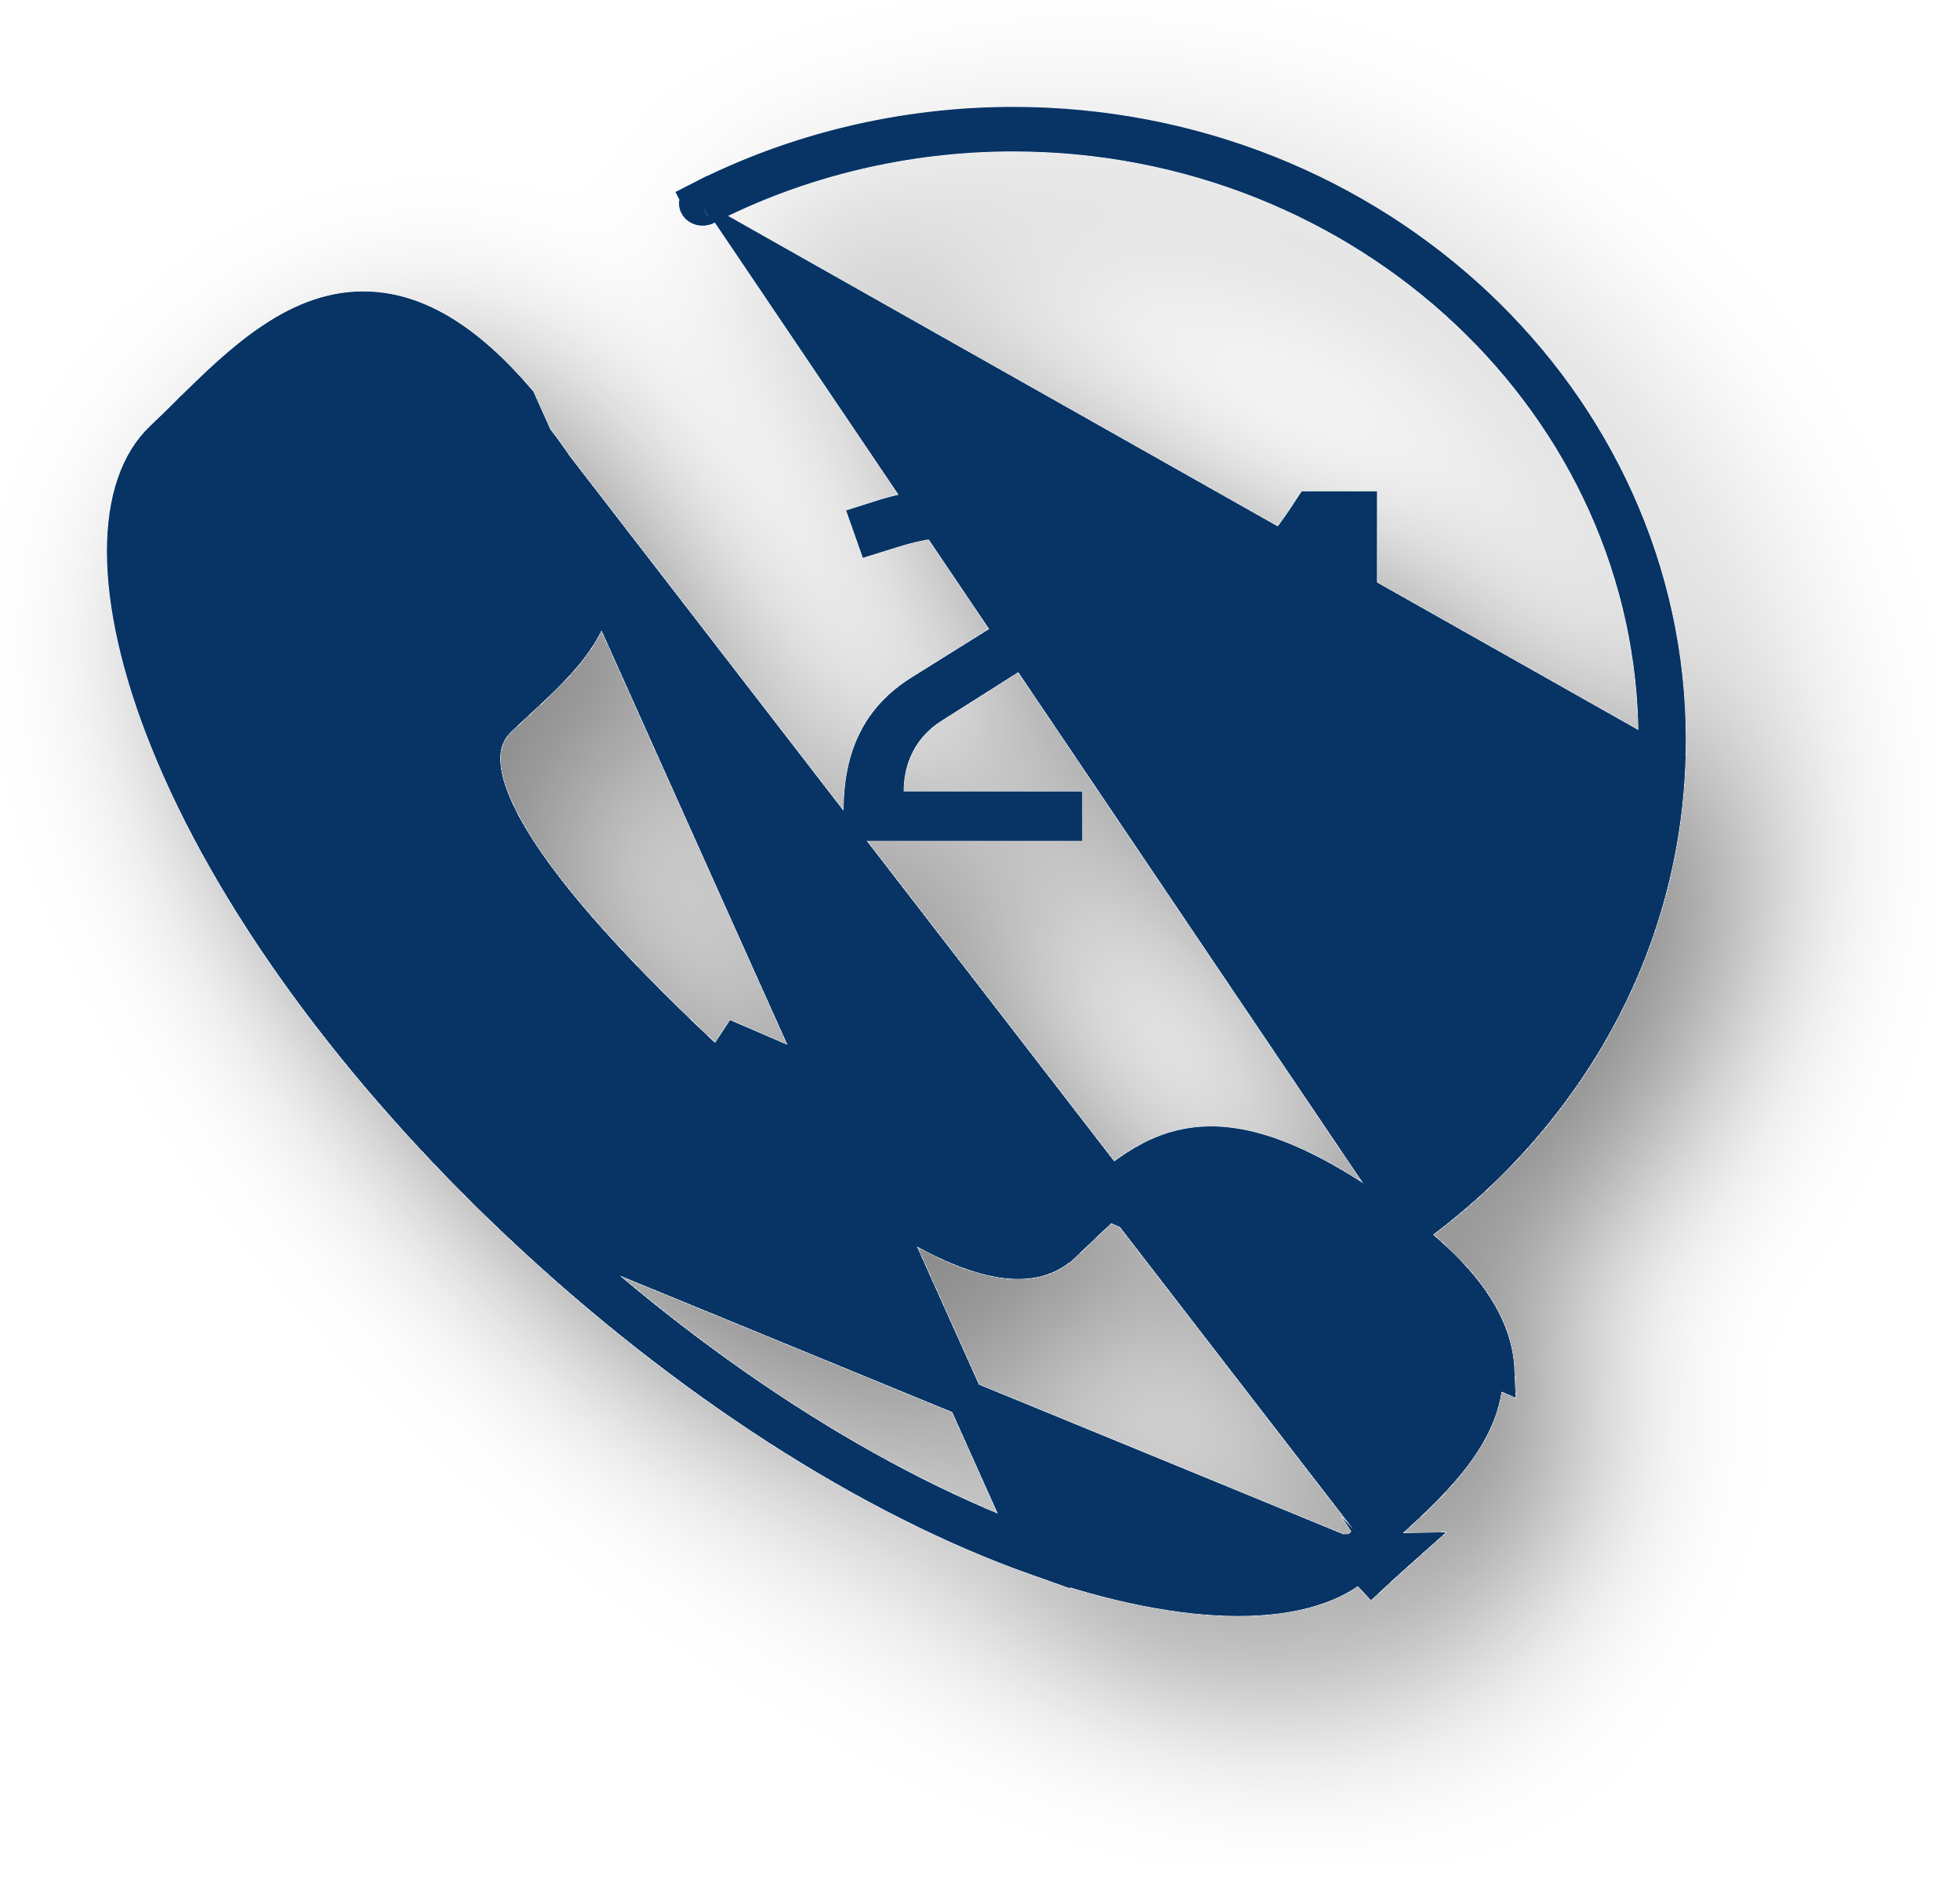
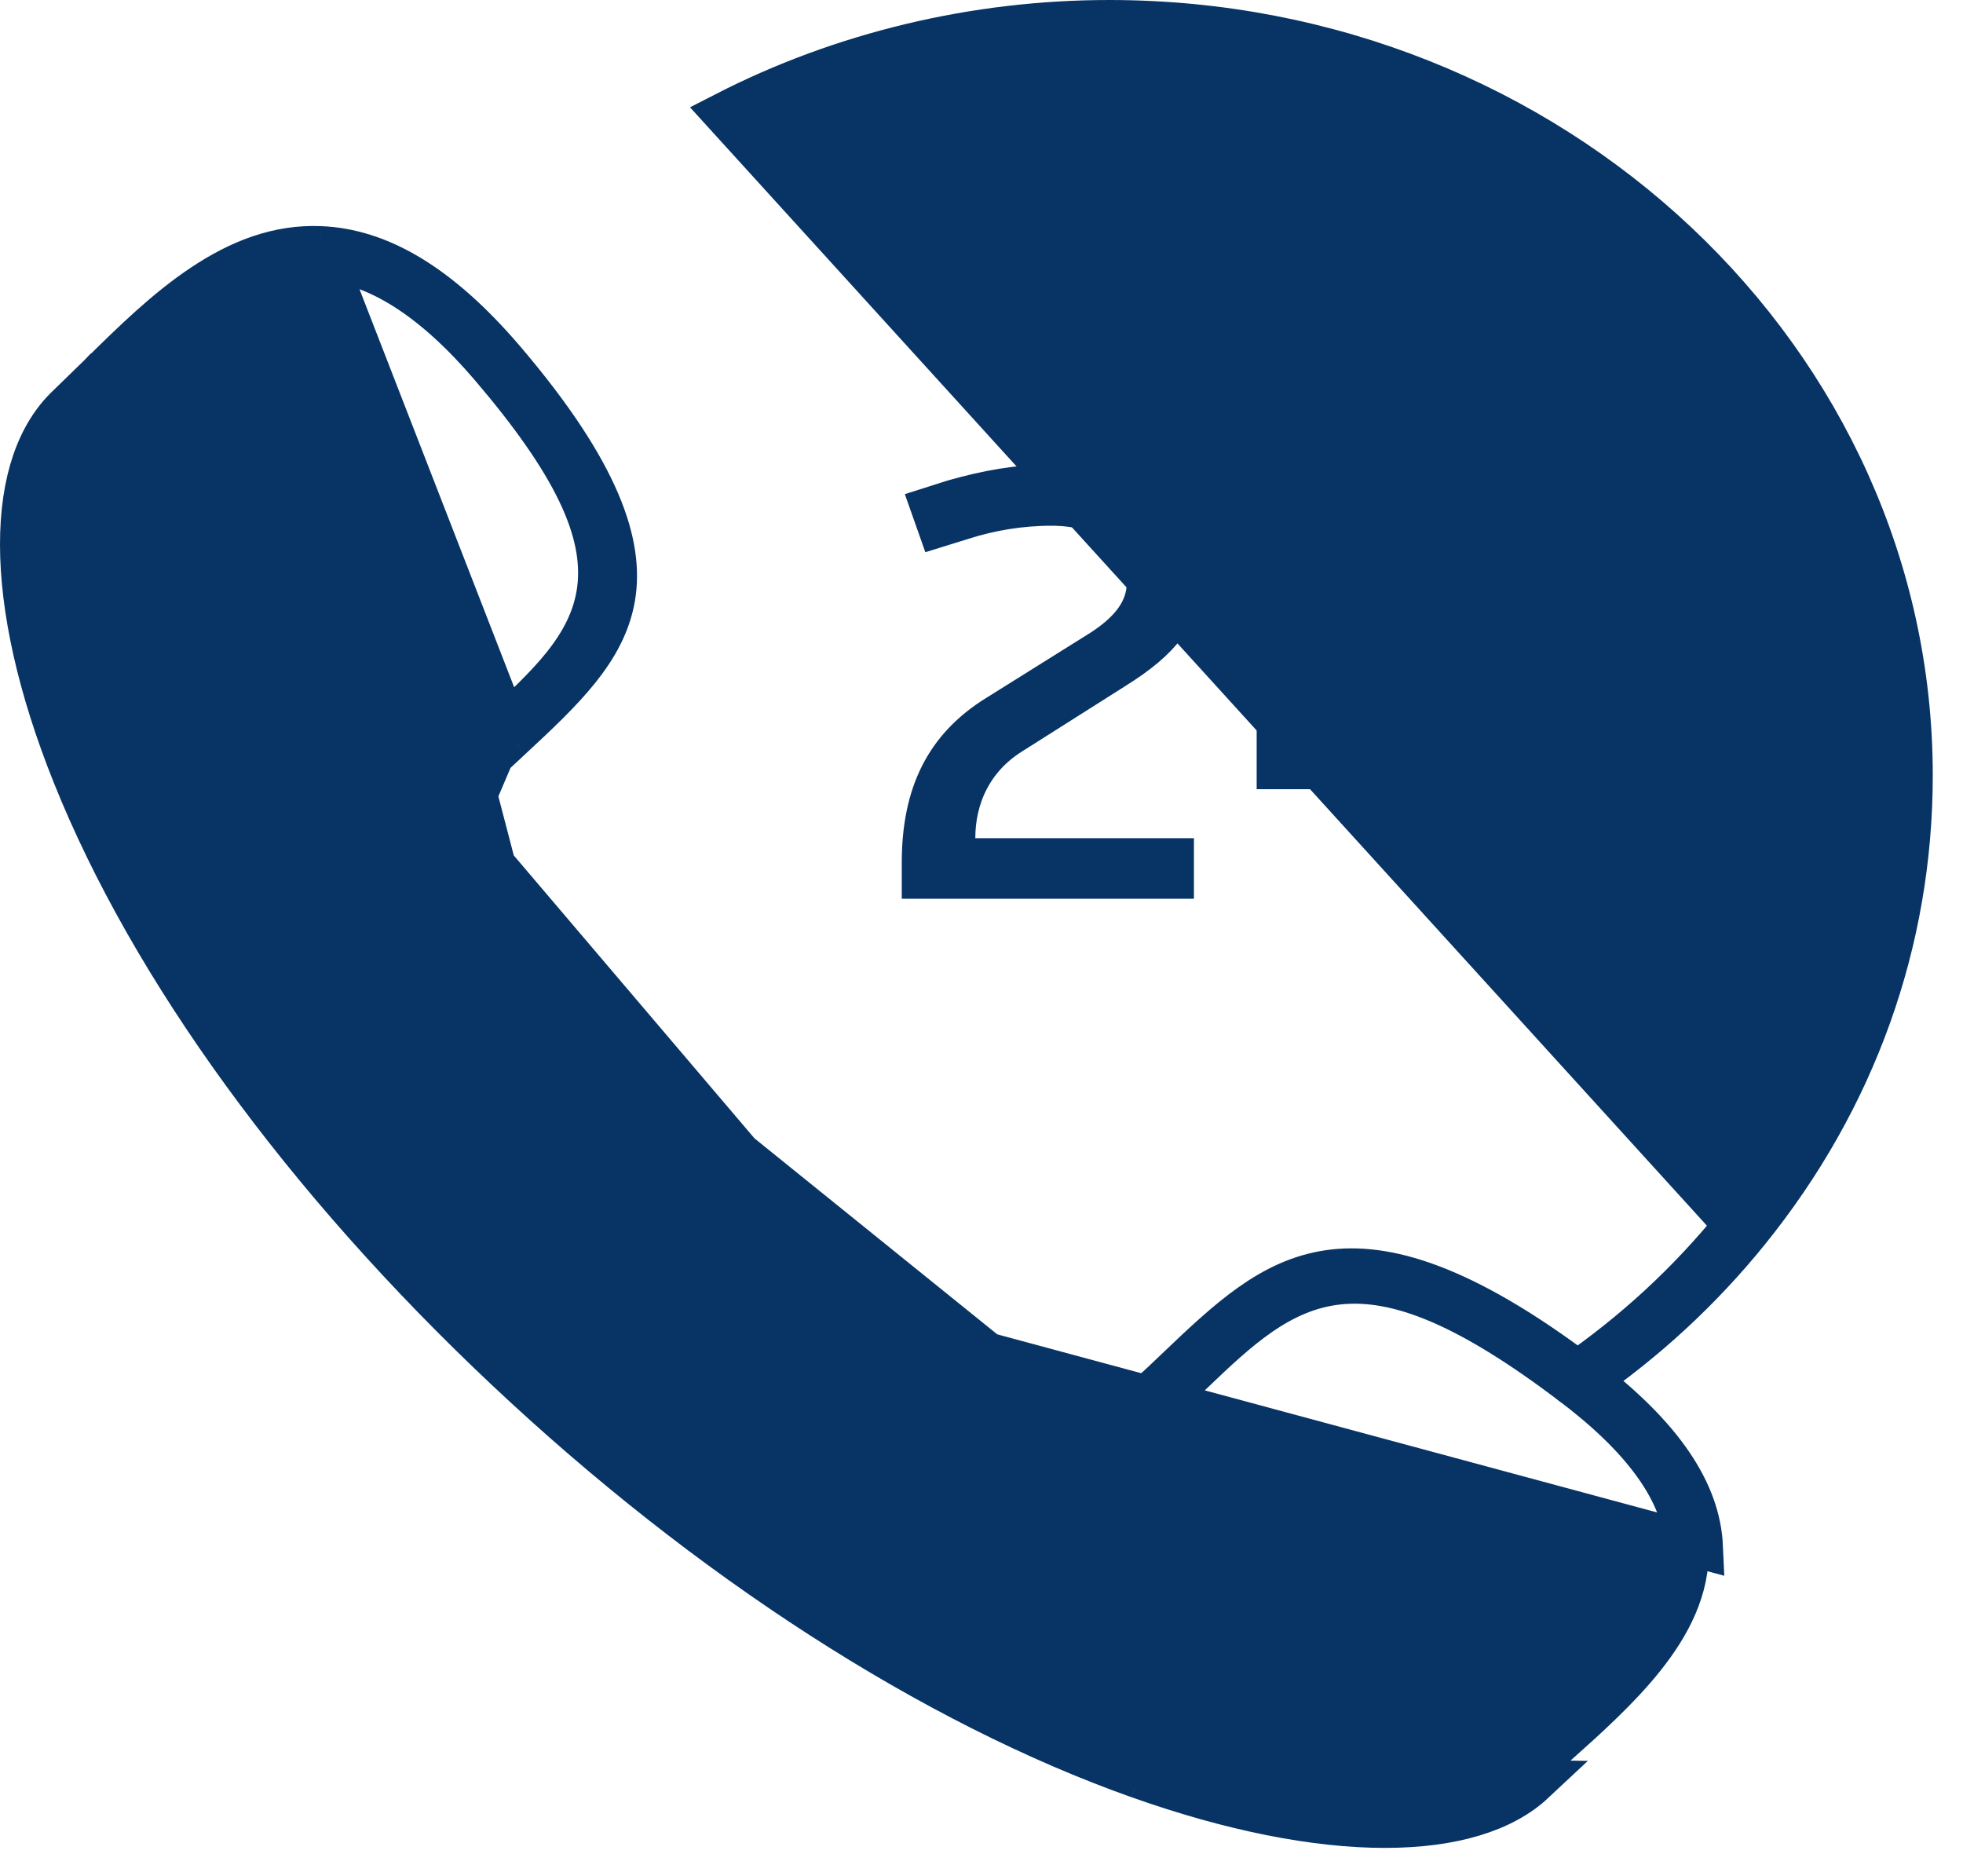
- <svg xmlns="http://www.w3.org/2000/svg" width="55" height="53" viewBox="0 0 55 53" fill="none">
-   <g filter="url(#filter0_d_397_2830)">
-     <path d="M29.103 43.724L29.104 43.724C31.249 44.486 33.175 44.858 34.746 44.858C36.319 44.858 37.467 44.487 38.152 43.846C38.153 43.846 38.153 43.846 38.153 43.845L38.495 44.21C38.69 44.027 38.897 43.841 39.109 43.651C39.153 43.612 39.197 43.572 39.242 43.532L29.103 43.724ZM29.103 43.724C24.397 42.054 19.248 38.741 14.617 34.382L14.617 34.382C9.984 30.022 6.47 25.178 4.699 20.759L4.699 20.759C3.893 18.75 3.502 16.95 3.5 15.488C3.498 14.02 3.886 12.953 4.564 12.314L4.565 12.313C4.797 12.094 5.033 11.861 5.272 11.626L5.295 11.602L5.296 11.602C6.048 10.858 6.816 10.106 7.661 9.545C8.498 8.988 9.374 8.644 10.336 8.683L10.337 8.683C11.68 8.735 13.052 9.519 14.539 11.257L29.103 43.724ZM5.014 20.69L5.014 20.69C4.295 18.896 3.894 17.207 3.836 15.8C3.779 14.417 4.05 13.192 4.819 12.469L5.014 20.69ZM5.014 20.69C6.789 25.118 10.296 29.92 14.871 34.227L14.871 34.227M5.014 20.69L14.871 34.227M14.871 34.227C19.446 38.533 24.543 41.831 29.238 43.497C31.14 44.173 32.925 44.547 34.407 44.601C35.861 44.653 37.139 44.401 37.898 43.687L37.898 43.686M14.871 34.227L37.898 43.686M37.898 43.686C38.109 43.488 38.333 43.287 38.568 43.075M37.898 43.686L38.568 43.075M14.264 11.388L14.264 11.388C16.148 13.594 16.896 15.152 16.73 16.498C16.645 17.177 16.335 17.744 15.925 18.259C15.525 18.76 15.006 19.241 14.47 19.738L14.452 19.754L14.451 19.755L14.031 20.146C14.031 20.146 14.031 20.147 14.031 20.147C13.694 20.464 13.533 20.842 13.54 21.323C13.547 21.827 13.742 22.469 14.187 23.271C15.08 24.878 16.887 26.966 19.691 29.605C21.956 31.737 23.886 33.29 25.427 34.233C26.54 34.914 27.462 35.279 28.199 35.373C28.918 35.465 29.438 35.3 29.825 34.934C29.825 34.934 29.826 34.934 29.826 34.934L30.249 34.532C30.249 34.532 30.249 34.532 30.249 34.532C30.273 34.509 30.297 34.487 30.32 34.464C31.343 33.487 32.323 32.551 33.675 32.404C35.063 32.253 36.696 32.937 39.046 34.715C40.634 35.915 41.613 37.17 41.669 38.463C41.71 39.407 41.254 40.255 40.676 40.981C40.102 41.703 39.35 42.376 38.68 42.975L38.66 42.992L14.264 11.388ZM14.264 11.388C12.979 9.885 11.655 8.984 10.322 8.932L10.32 8.932M14.264 11.388L10.32 8.932M10.32 8.932C10.277 8.93 10.234 8.93 10.203 8.93L10.2 8.93C9.256 8.93 8.397 9.352 7.644 9.891M10.32 8.932L7.644 9.891M7.644 9.891C6.895 10.427 6.195 11.12 5.57 11.74M7.644 9.891L5.57 11.74M5.57 11.74L5.558 11.752M5.57 11.74L5.558 11.752M5.558 11.752C5.51 11.798 5.463 11.845 5.416 11.89C5.211 12.093 5.013 12.286 4.82 12.469L5.558 11.752ZM38.568 43.075C38.599 43.048 38.629 43.021 38.66 42.993L38.568 43.075ZM39.276 34.542C41.132 35.945 41.943 37.228 41.998 38.458L20.287 29.089C22.498 31.17 24.383 32.693 25.89 33.614L25.629 34.041C25.629 34.041 25.629 34.041 25.629 34.041C26.114 34.338 26.813 34.726 27.497 34.954C27.838 35.068 28.202 35.151 28.549 35.15C28.899 35.149 29.276 35.06 29.572 34.781L29.574 34.78L29.993 34.382L29.994 34.381C31.178 33.25 32.145 32.349 33.452 32.154C34.741 31.961 36.505 32.445 39.276 34.542L39.276 34.542Z" fill="#073465" stroke="#073465" />
-     <path d="M42.792 31.081L42.792 31.081C41.726 32.401 40.467 33.561 39.052 34.533M42.792 31.081L38.767 34.122M42.792 31.081C45.201 28.102 46.477 24.535 46.477 20.773M42.792 31.081L39.269 34.721M39.052 34.533C39.051 34.534 39.051 34.534 39.051 34.534L38.767 34.122M39.052 34.533C39.052 34.533 39.052 34.533 39.052 34.533L38.767 34.122M39.052 34.533C39.015 34.559 39.001 34.588 38.997 34.612C38.993 34.636 38.997 34.662 39.018 34.69M38.767 34.122C38.473 34.326 38.407 34.716 38.623 34.996M39.018 34.69C39.018 34.69 39.018 34.69 39.017 34.689L38.623 34.996M39.018 34.69C39.046 34.725 39.096 34.752 39.159 34.752C39.203 34.752 39.241 34.74 39.269 34.721M39.018 34.69C39.019 34.691 39.019 34.691 39.019 34.691L38.623 34.996M38.623 34.996L39.269 34.721M39.269 34.721C39.269 34.721 39.268 34.722 39.268 34.722L39.551 35.134L39.269 34.721C39.269 34.721 39.269 34.721 39.269 34.721ZM39.269 34.721C40.709 33.73 41.989 32.55 43.071 31.21L43.071 31.21C45.518 28.183 46.807 24.577 46.807 20.773C46.807 11.276 38.591 3.5 28.427 3.5C25.352 3.5 22.308 4.23 19.627 5.606M19.627 5.606C19.627 5.606 19.627 5.606 19.627 5.606L19.399 5.161L19.627 5.606ZM19.627 5.606C19.585 5.627 19.565 5.658 19.557 5.682C19.55 5.706 19.551 5.731 19.566 5.757L19.568 5.76L19.568 5.76C19.585 5.789 19.616 5.816 19.663 5.829C19.71 5.841 19.761 5.837 19.804 5.814L19.807 5.813L19.807 5.813C22.436 4.464 25.418 3.751 28.427 3.751C38.353 3.751 46.479 11.358 46.477 20.773M46.477 20.773L45.977 20.773L46.477 20.773Z" fill="#073465" stroke="#073465" />
-     <path d="M27.101 14.551C26.376 14.551 25.684 14.673 25.072 14.868L24.524 15.038L24.386 14.647L24.876 14.491C25.636 14.275 26.346 14.147 27.104 14.147C28.093 14.147 28.825 14.38 29.299 14.751C29.757 15.11 30.02 15.634 30.02 16.343C30.02 17.025 29.648 17.61 28.526 18.305L28.526 18.305L28.522 18.308L26.15 19.81L26.15 19.81C25.255 20.377 24.858 21.279 24.858 22.213V22.713H25.358H29.87V23.102H24.172V22.775C24.172 21.975 24.311 21.32 24.584 20.78C24.855 20.244 25.272 19.793 25.873 19.422L25.873 19.422L25.875 19.421L28.233 17.946L28.233 17.946L28.237 17.944C28.884 17.531 29.332 17.035 29.332 16.343C29.332 15.795 29.096 15.323 28.67 15.003C28.259 14.694 27.71 14.551 27.101 14.551Z" fill="#073465" stroke="#073465" />
-     <path d="M39.228 20.59H38.642H38.142V21.09V23.104H37.47V21.09V20.59H36.97H32.308V19.837C32.663 19.447 32.983 19.073 33.333 18.623L36.088 15.286L36.088 15.286L36.092 15.281C36.359 14.95 36.575 14.632 36.798 14.289H38.14V19.7V20.2H38.64H39.228V20.59ZM37.47 17.27C37.47 16.846 37.498 16.419 37.554 15.964C37.57 15.864 37.57 15.735 37.517 15.604C37.457 15.456 37.33 15.315 37.137 15.262C36.795 15.167 36.548 15.396 36.448 15.522L34.035 18.409L34.028 18.417L34.022 18.425C33.837 18.665 33.577 18.959 33.403 19.111L33.384 19.128L33.367 19.146C33.246 19.276 33.098 19.537 33.227 19.834C33.352 20.12 33.631 20.197 33.807 20.197H36.97H37.47V19.697V17.27Z" fill="#073465" stroke="#073465" />
-   </g>
-   <defs>
-     <filter id="filter0_d_397_2830" x="0" y="0" width="54.307" height="52.358" filterUnits="userSpaceOnUse" color-interpolation-filters="sRGB">
-       <feFlood flood-opacity="0" result="BackgroundImageFix" />
-       <feColorMatrix in="SourceAlpha" type="matrix" values="0 0 0 0 0 0 0 0 0 0 0 0 0 0 0 0 0 0 127 0" result="hardAlpha" />
-       <feOffset dx="2" dy="2" />
-       <feGaussianBlur stdDeviation="2.5" />
-       <feComposite in2="hardAlpha" operator="out" />
-       <feColorMatrix type="matrix" values="0 0 0 0 0 0 0 0 0 0 0 0 0 0 0 0 0 0 0.47 0" />
-       <feBlend mode="normal" in2="BackgroundImageFix" result="effect1_dropShadow_397_2830" />
-       <feBlend mode="normal" in="SourceGraphic" in2="effect1_dropShadow_397_2830" result="shape" />
-     </filter>
-   </defs>
+ <svg xmlns="http://www.w3.org/2000/svg" width="45" height="43" viewBox="0 0 45 43" fill="none">
+   <path d="M26.103 40.724L26.104 40.724C28.249 41.486 30.175 41.858 31.746 41.858C33.32 41.858 34.468 41.487 35.153 40.846L26.103 40.724ZM26.103 40.724C21.397 39.054 16.248 35.741 11.617 31.382L11.617 31.382M26.103 40.724L11.617 31.382M11.617 31.382C6.984 27.022 3.47 22.178 1.699 17.759L1.699 17.759M11.617 31.382L1.699 17.759M1.699 17.759C0.893 15.75 0.502 13.95 0.5 12.488C0.498 11.02 0.886 9.953 1.564 9.314L1.565 9.313M1.699 17.759L1.565 9.313M1.565 9.313C1.797 9.094 2.033 8.86 2.272 8.626L2.295 8.602L2.296 8.602M1.565 9.313L2.296 8.602M2.296 8.602C3.048 7.859 3.817 7.106 4.661 6.545C5.498 5.988 6.374 5.644 7.336 5.683L7.337 5.683M2.296 8.602L7.337 5.683M7.337 5.683C8.68 5.735 10.052 6.519 11.539 8.257C13.771 10.872 14.262 12.512 14.063 13.687C13.858 14.893 12.915 15.794 11.704 16.917L11.703 16.918M7.337 5.683L11.703 16.918M11.703 16.918L11.287 17.306L11.285 17.307M11.703 16.918L11.285 17.307M11.285 17.307C11.097 17.485 10.921 17.777 10.898 18.216M11.285 17.307L10.898 18.216M10.898 18.216C10.875 18.639 10.993 19.169 11.323 19.845M10.898 18.216L11.323 19.845M11.323 19.845C11.981 21.19 13.546 23.255 16.945 26.453M11.323 19.845L16.945 26.453M16.945 26.453C19.165 28.543 21.079 30.093 22.629 31.041L16.945 26.453ZM36.276 31.542C38.133 32.945 38.943 34.229 38.998 35.459L22.629 31.041C23.114 31.338 23.813 31.726 24.497 31.954C24.838 32.068 25.202 32.151 25.549 32.15C25.899 32.149 26.276 32.06 26.572 31.781L26.574 31.78L26.993 31.382L26.994 31.381C28.178 30.25 29.145 29.349 30.452 29.154C31.741 28.961 33.505 29.445 36.276 31.542L36.276 31.542ZM2.014 17.69L2.014 17.69C3.789 22.118 7.296 26.92 11.871 31.227L11.871 31.227C16.446 35.533 21.543 38.832 26.238 40.497C28.14 41.173 29.925 41.547 31.407 41.601C32.861 41.653 34.139 41.401 34.898 40.687L34.898 40.686C35.109 40.488 35.333 40.287 35.568 40.076C35.599 40.048 35.63 40.02 35.66 39.992L35.68 39.975C36.35 39.376 37.102 38.703 37.676 37.981C38.254 37.255 38.711 36.407 38.669 35.462C38.613 34.17 37.634 32.915 36.046 31.715C33.696 29.937 32.063 29.253 30.675 29.404C29.323 29.551 28.343 30.487 27.32 31.464C27.297 31.487 27.273 31.509 27.249 31.532C27.249 31.532 27.249 31.532 27.249 31.532L26.826 31.934C26.826 31.934 26.825 31.934 26.825 31.934C26.438 32.3 25.918 32.465 25.199 32.373C24.462 32.279 23.54 31.914 22.427 31.233C20.886 30.29 18.956 28.737 16.691 26.605C13.887 23.966 12.08 21.878 11.187 20.271C10.742 19.469 10.547 18.827 10.54 18.323C10.533 17.842 10.694 17.464 11.03 17.147C11.031 17.147 11.031 17.146 11.031 17.146L11.451 16.755L11.452 16.754L11.47 16.738C12.006 16.241 12.525 15.76 12.925 15.259C13.335 14.744 13.646 14.177 13.73 13.498C13.896 12.152 13.148 10.594 11.264 8.388L11.264 8.388C9.979 6.885 8.655 5.984 7.322 5.932L7.32 5.932C7.277 5.93 7.234 5.93 7.203 5.93L7.2 5.93C6.256 5.93 5.397 6.352 4.644 6.891C3.895 7.427 3.195 8.12 2.57 8.74L2.558 8.752C2.51 8.798 2.463 8.845 2.416 8.89C2.211 9.093 2.014 9.286 1.82 9.469C1.05 10.192 0.779 11.417 0.836 12.8C0.894 14.207 1.295 15.896 2.014 17.69Z" fill="#073465" stroke="#073465" />
+   <path d="M39.792 28.081L39.792 28.081L16.627 2.606C19.308 1.23 22.352 0.5 25.427 0.5C35.591 0.5 43.807 8.276 43.807 17.773C43.807 21.577 42.518 25.183 40.071 28.21L40.071 28.21C38.989 29.55 37.71 30.73 36.269 31.721C36.242 31.74 36.203 31.753 36.159 31.753C36.096 31.753 36.046 31.725 36.018 31.69C35.997 31.662 35.993 31.636 35.997 31.612C36.001 31.588 36.015 31.558 36.052 31.533L35.767 31.122L36.051 31.534C37.466 30.562 38.725 29.401 39.792 28.081Z" fill="#073465" stroke="#073465" />
+   <path d="M24.101 11.551C23.376 11.551 22.684 11.673 22.072 11.868L21.524 12.038L21.386 11.647L21.876 11.491C22.636 11.275 23.346 11.147 24.104 11.147C25.093 11.147 25.825 11.38 26.299 11.751C26.757 12.11 27.02 12.634 27.02 13.343C27.02 14.025 26.648 14.61 25.526 15.305L25.526 15.305L25.522 15.308L23.15 16.81L23.15 16.81C22.255 17.377 21.858 18.279 21.858 19.213V19.713H22.358H26.87V20.102H21.172V19.775C21.172 18.975 21.311 18.32 21.584 17.78C21.855 17.244 22.272 16.793 22.873 16.422L22.873 16.422L22.875 16.421L25.233 14.946L25.233 14.946L25.237 14.944C25.884 14.531 26.332 14.035 26.332 13.343C26.332 12.795 26.096 12.323 25.67 12.003C25.259 11.694 24.71 11.551 24.101 11.551Z" fill="#073465" stroke="#073465" />
+   <path d="M36.228 17.59H35.642H35.142V18.09V20.104H34.47V18.09V17.59H33.97H29.308V16.837C29.663 16.447 29.983 16.073 30.332 15.623L33.088 12.286L33.088 12.286L33.092 12.281C33.359 11.95 33.575 11.632 33.798 11.289H35.14V16.7V17.2H35.64H36.228V17.59ZM34.47 14.27C34.47 13.846 34.498 13.419 34.554 12.964C34.57 12.864 34.57 12.735 34.517 12.604C34.457 12.456 34.33 12.315 34.137 12.262C33.795 12.167 33.548 12.396 33.448 12.522L31.035 15.409L31.028 15.417L31.021 15.425C30.837 15.665 30.577 15.959 30.403 16.111L30.384 16.128L30.367 16.146C30.246 16.276 30.098 16.537 30.227 16.834C30.352 17.12 30.631 17.197 30.807 17.197H33.97H34.47V16.697V14.27Z" fill="#073465" stroke="#073465" />
</svg>
